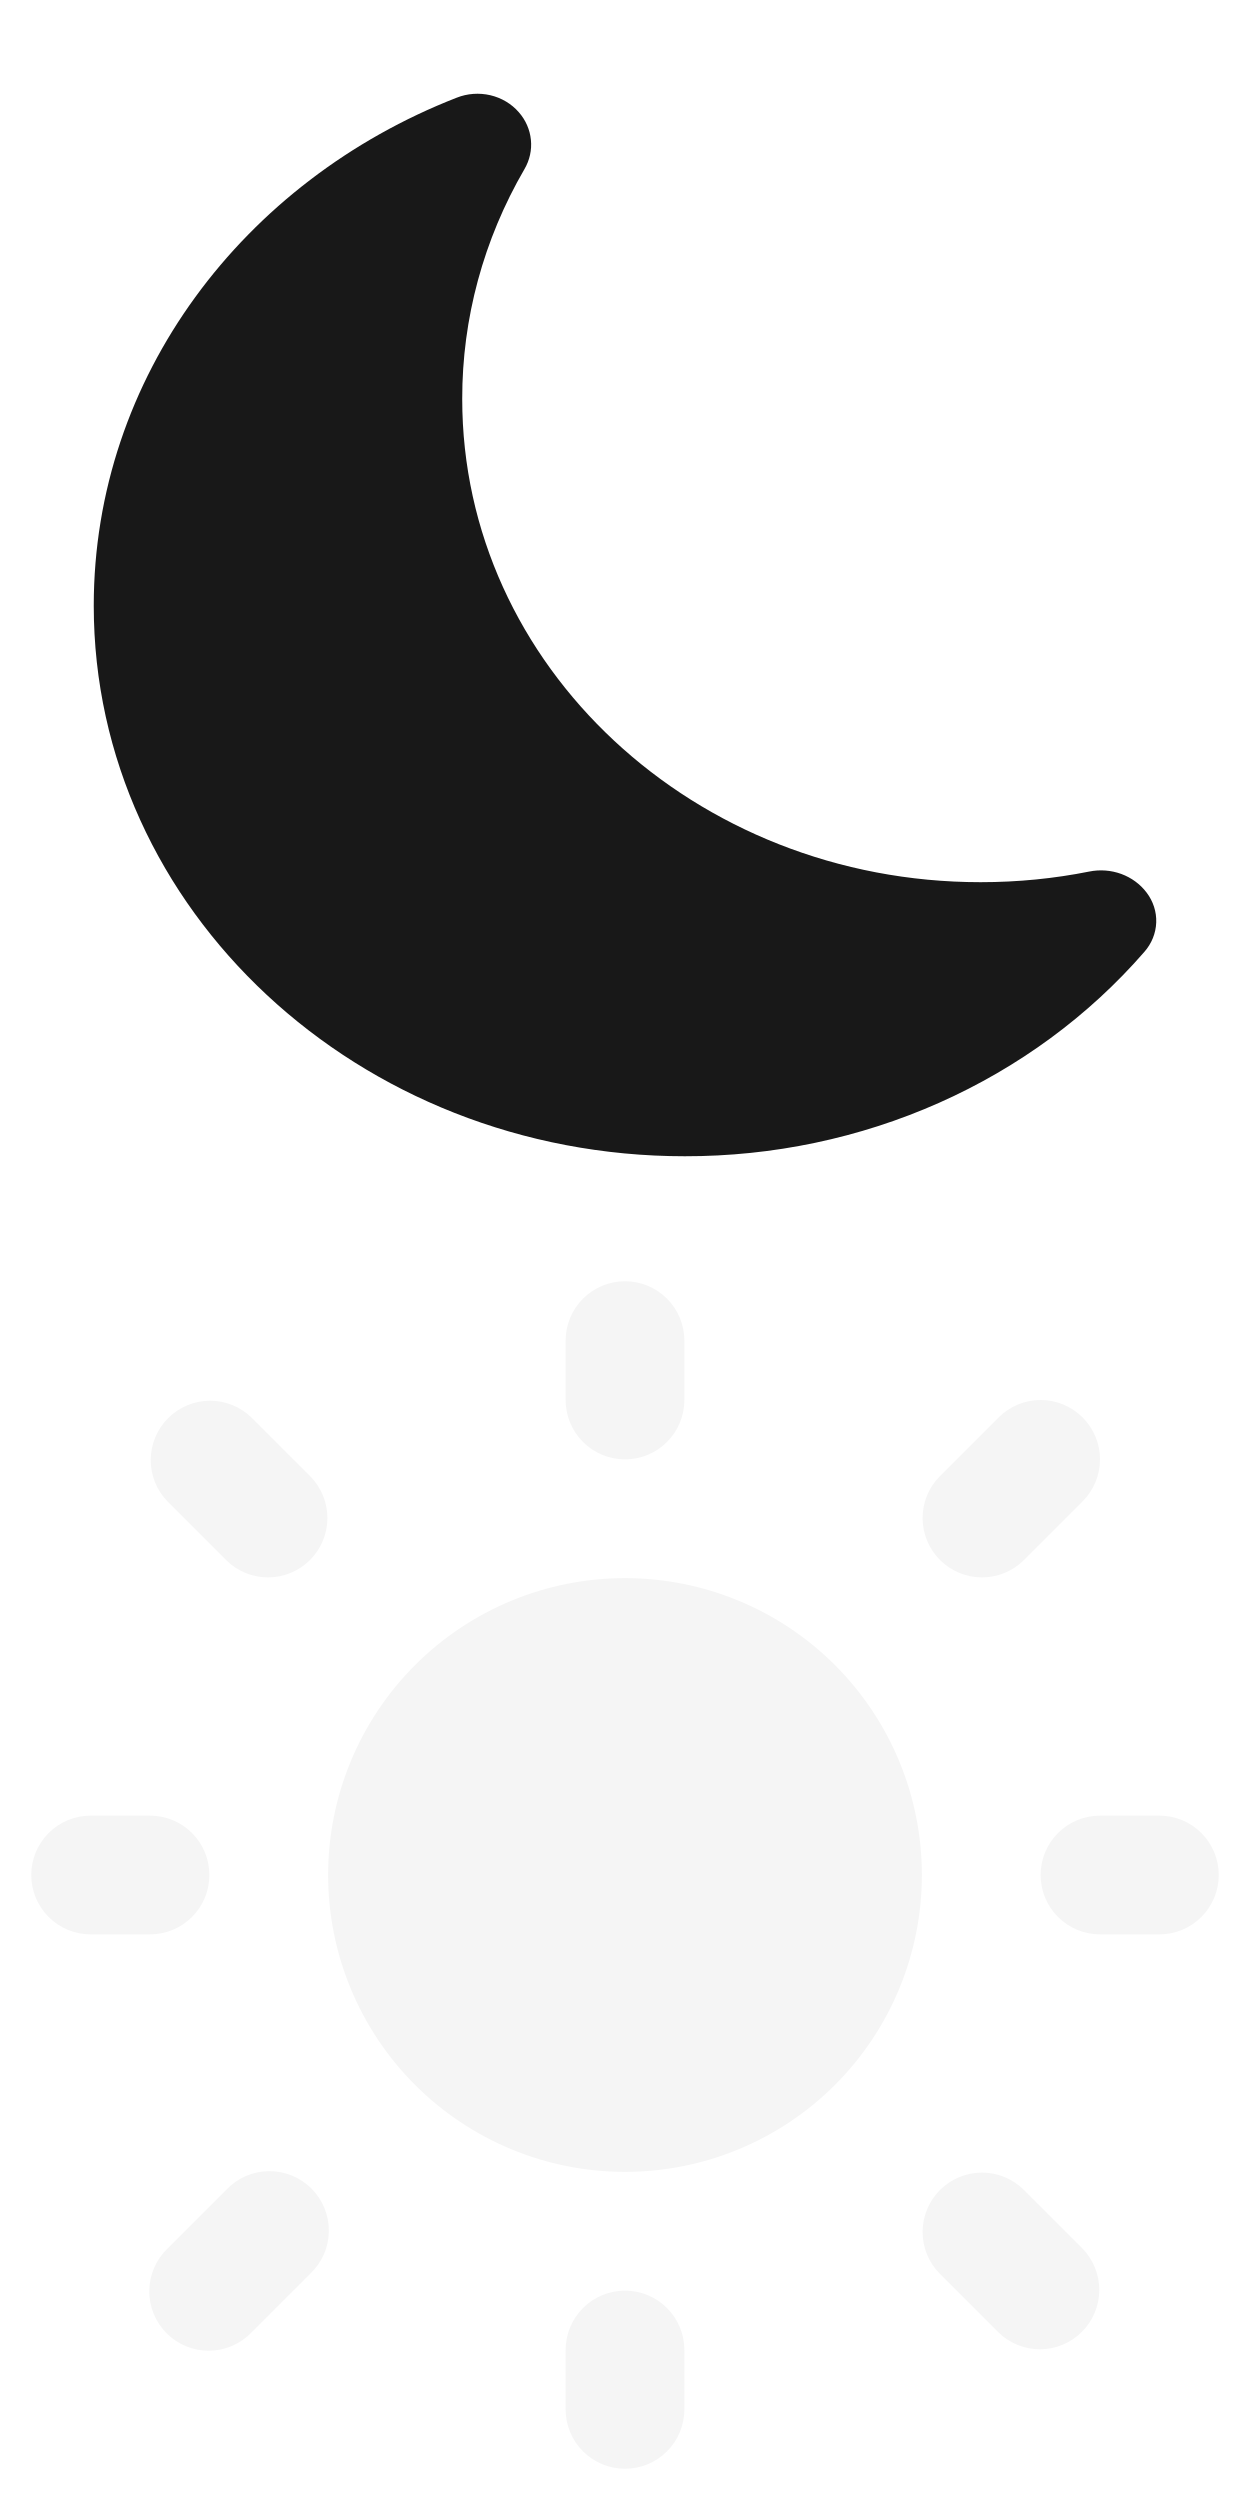
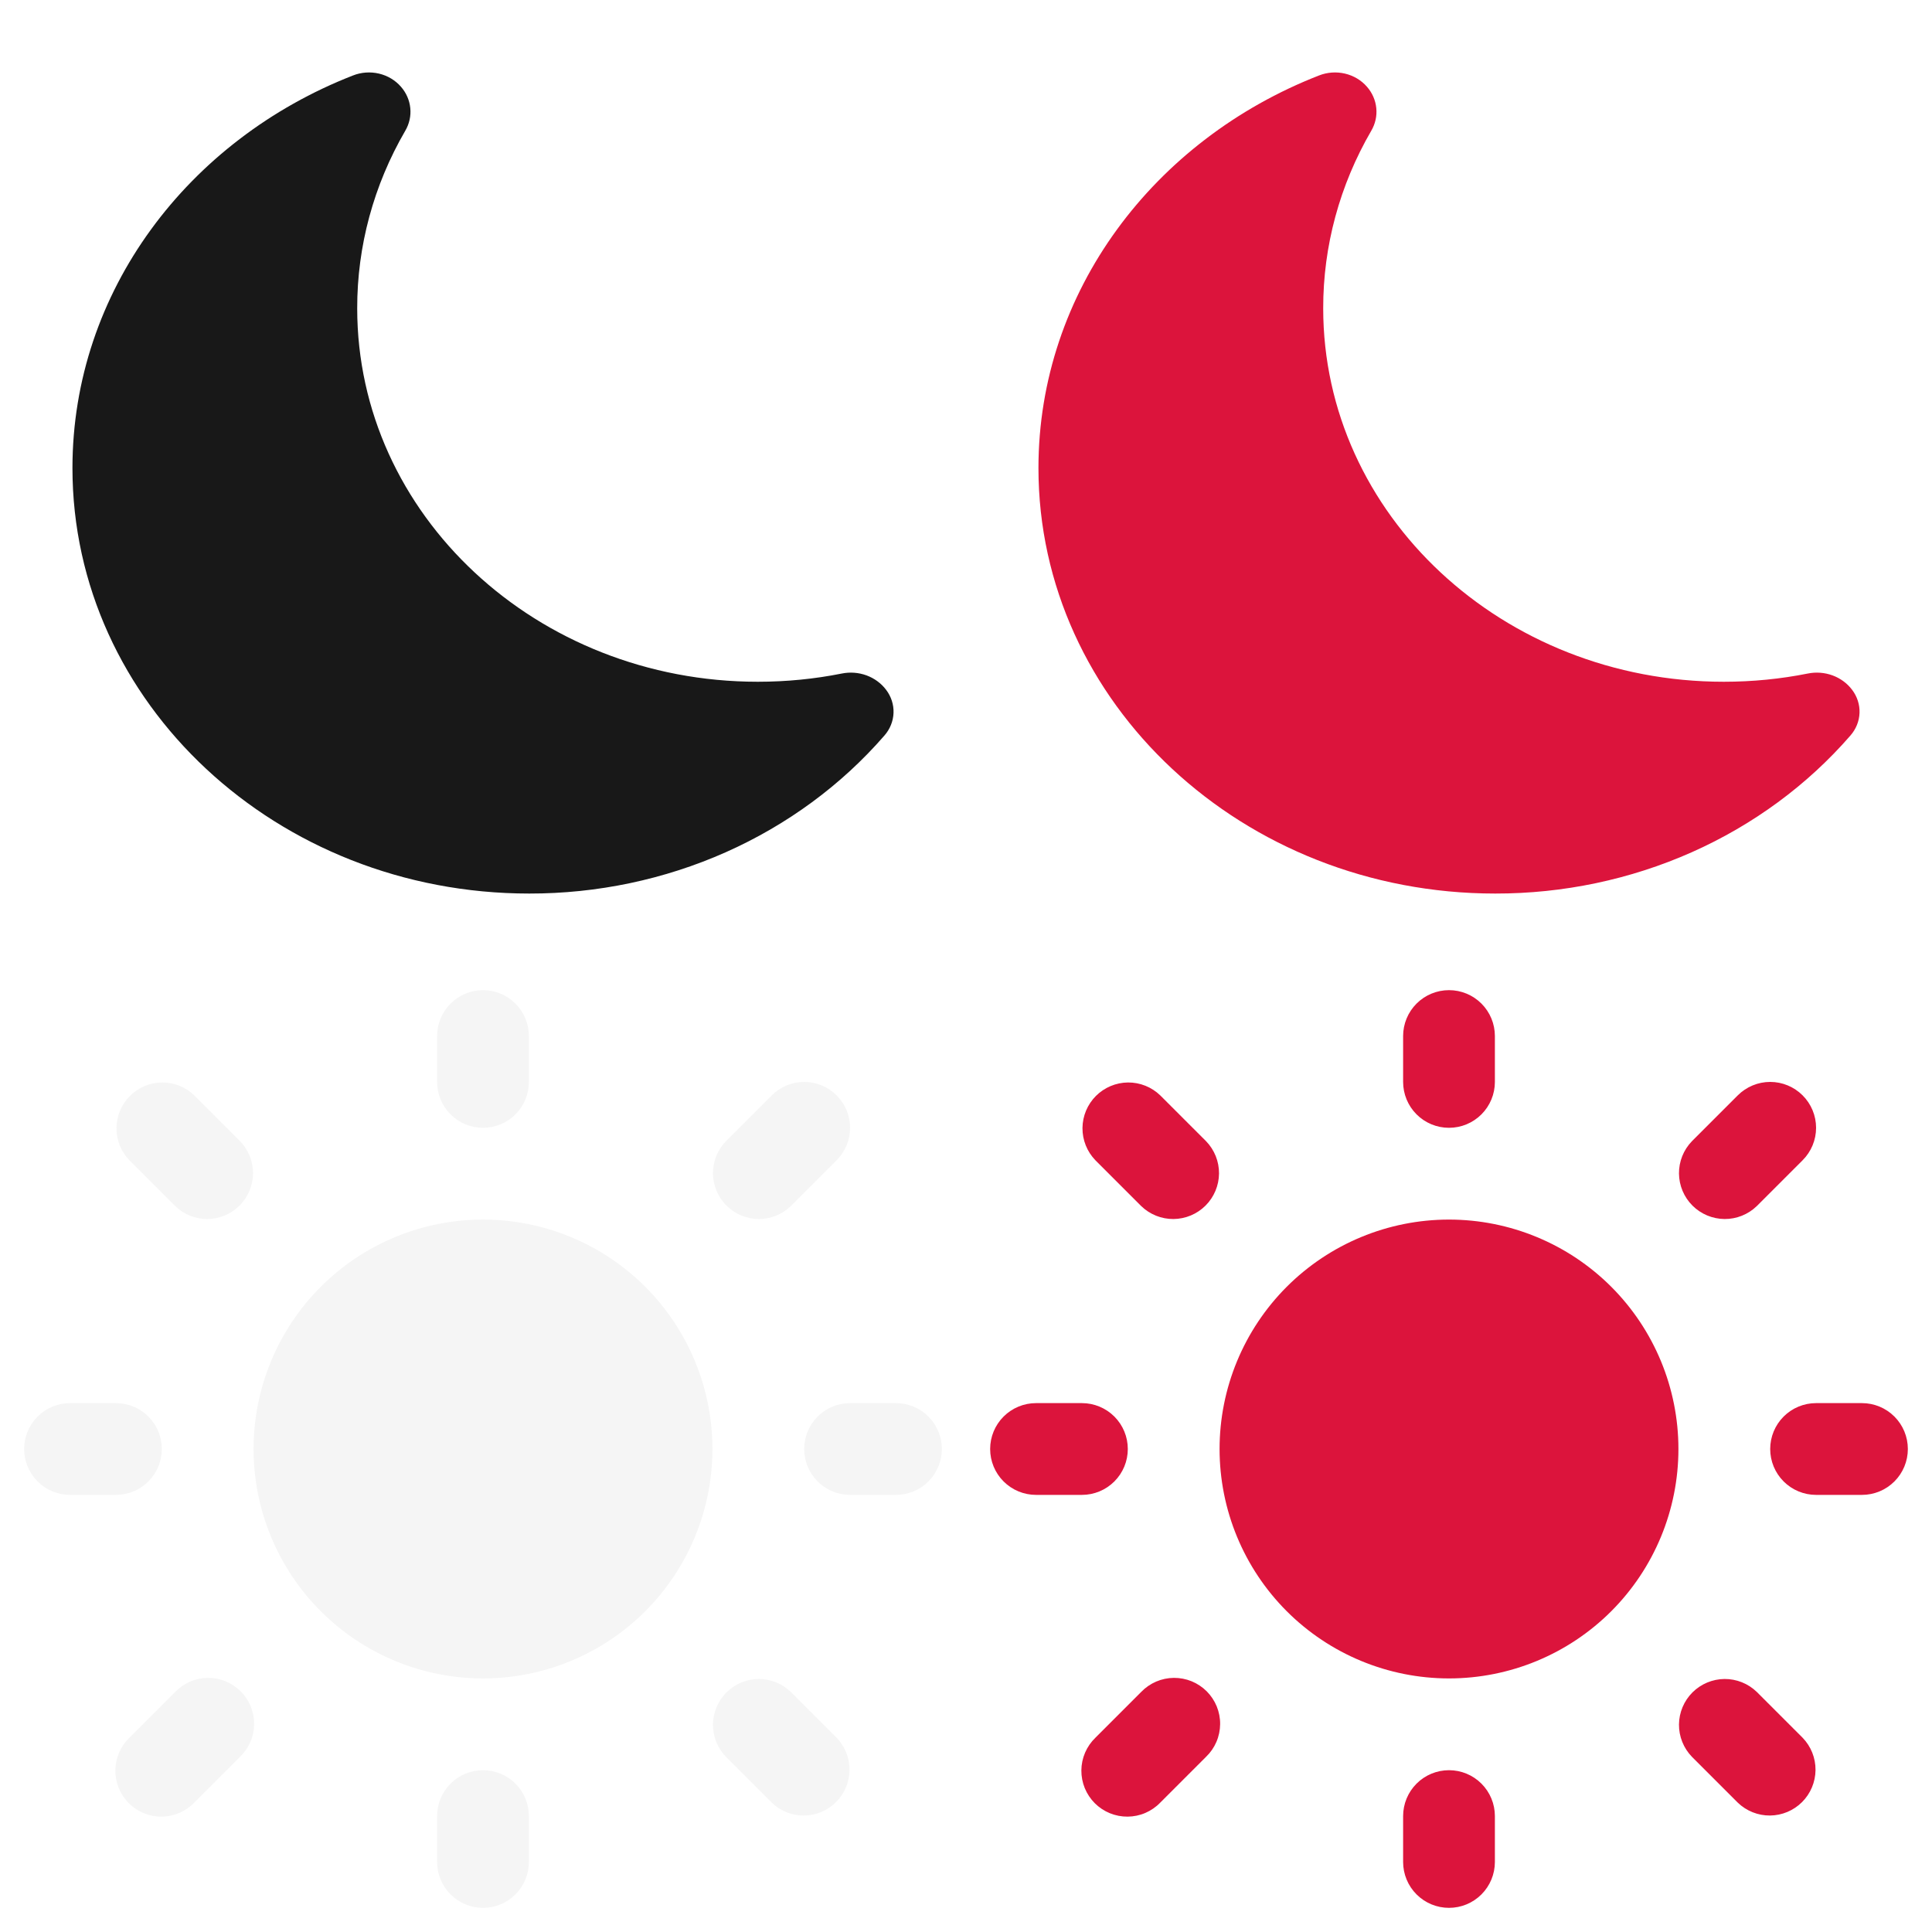
- <svg xmlns="http://www.w3.org/2000/svg" width="40" height="80" viewBox="0 0 40 80" fill="none">
+ <svg xmlns="http://www.w3.org/2000/svg" width="80" height="80" viewBox="0 0 80 80" fill="none">
  <path d="M16.6 3.589C16.822 3.841 16.957 4.15 16.989 4.475C17.022 4.8 16.949 5.127 16.782 5.413C15.471 7.668 14.787 10.197 14.791 12.765C14.791 21.31 22.222 28.23 31.379 28.23C32.574 28.23 33.736 28.113 34.854 27.89C35.197 27.82 35.553 27.847 35.88 27.966C36.206 28.086 36.488 28.293 36.69 28.561C36.903 28.841 37.012 29.178 36.999 29.521C36.986 29.864 36.853 30.194 36.62 30.459C34.842 32.506 32.599 34.156 30.055 35.288C27.511 36.419 24.729 37.004 21.913 37C11.464 37 3 29.107 3 19.383C3 12.064 7.792 5.787 14.615 3.126C14.954 2.991 15.332 2.964 15.69 3.047C16.048 3.131 16.367 3.321 16.6 3.589Z" fill="#181818" />
+   <path d="M56.6 3.589C56.822 3.841 56.957 4.15 56.989 4.475C57.022 4.8 56.949 5.127 56.782 5.413C55.471 7.668 54.787 10.197 54.791 12.765C54.791 21.31 62.222 28.23 71.379 28.23C72.574 28.23 73.737 28.113 74.854 27.89C75.197 27.82 75.553 27.847 75.88 27.966C76.207 28.086 76.488 28.293 76.69 28.561C76.903 28.841 77.012 29.178 76.999 29.521C76.986 29.864 76.853 30.194 76.62 30.459C74.842 32.506 72.599 34.156 70.055 35.288C67.511 36.419 64.729 37.004 61.913 37C51.464 37 43 29.107 43 19.383C43 12.064 47.792 5.787 54.615 3.126C54.955 2.991 55.332 2.964 55.69 3.047C56.048 3.131 56.367 3.321 56.6 3.589Z" fill="#DC143C" />
  <path fill-rule="evenodd" clip-rule="evenodd" d="M21.9 42.9C21.9 42.396 21.7 41.913 21.343 41.556C20.987 41.2 20.504 41 20 41C19.496 41 19.013 41.2 18.657 41.556C18.3 41.913 18.1 42.396 18.1 42.9V44.8C18.1 45.304 18.3 45.787 18.657 46.144C19.013 46.5 19.496 46.7 20 46.7C20.504 46.7 20.987 46.5 21.343 46.144C21.7 45.787 21.9 45.304 21.9 44.8V42.9ZM8.043 45.357C7.685 45.011 7.205 44.819 6.707 44.823C6.209 44.828 5.732 45.028 5.38 45.38C5.028 45.732 4.828 46.209 4.823 46.707C4.819 47.205 5.011 47.685 5.357 48.043L7.257 49.943C7.615 50.289 8.095 50.481 8.593 50.477C9.091 50.472 9.568 50.272 9.92 49.92C10.272 49.568 10.472 49.091 10.477 48.593C10.481 48.095 10.289 47.615 9.943 47.257L8.043 45.357ZM34.643 45.357C34.287 45.001 33.804 44.8 33.3 44.8C32.796 44.8 32.313 45.001 31.957 45.357L30.057 47.257C29.711 47.615 29.519 48.095 29.523 48.593C29.528 49.091 29.728 49.568 30.08 49.92C30.432 50.272 30.909 50.472 31.407 50.477C31.905 50.481 32.385 50.289 32.743 49.943L34.643 48.043C34.999 47.687 35.2 47.204 35.2 46.7C35.2 46.196 34.999 45.713 34.643 45.357ZM20 50.5C17.48 50.5 15.064 51.501 13.283 53.282C11.501 55.064 10.5 57.48 10.5 60C10.5 62.52 11.501 64.936 13.283 66.718C15.064 68.499 17.48 69.5 20 69.5C22.52 69.5 24.936 68.499 26.718 66.718C28.499 64.936 29.5 62.52 29.5 60C29.5 57.48 28.499 55.064 26.718 53.282C24.936 51.501 22.52 50.5 20 50.5ZM2.9 58.1C2.396 58.1 1.913 58.3 1.556 58.657C1.2 59.013 1 59.496 1 60C1 60.504 1.2 60.987 1.556 61.343C1.913 61.7 2.396 61.9 2.9 61.9H4.8C5.304 61.9 5.787 61.7 6.144 61.343C6.5 60.987 6.7 60.504 6.7 60C6.7 59.496 6.5 59.013 6.144 58.657C5.787 58.3 5.304 58.1 4.8 58.1H2.9ZM35.2 58.1C34.696 58.1 34.213 58.3 33.856 58.657C33.5 59.013 33.3 59.496 33.3 60C33.3 60.504 33.5 60.987 33.856 61.343C34.213 61.7 34.696 61.9 35.2 61.9H37.1C37.604 61.9 38.087 61.7 38.444 61.343C38.8 60.987 39 60.504 39 60C39 59.496 38.8 59.013 38.444 58.657C38.087 58.3 37.604 58.1 37.1 58.1H35.2ZM9.943 72.743C10.125 72.568 10.27 72.358 10.369 72.127C10.469 71.895 10.521 71.645 10.523 71.393C10.525 71.141 10.477 70.891 10.382 70.657C10.286 70.424 10.145 70.212 9.967 70.033C9.789 69.855 9.576 69.714 9.343 69.618C9.109 69.523 8.859 69.475 8.607 69.477C8.355 69.479 8.105 69.531 7.873 69.631C7.642 69.731 7.432 69.875 7.257 70.057L5.357 71.957C5.175 72.132 5.03 72.342 4.931 72.573C4.831 72.805 4.779 73.055 4.777 73.307C4.774 73.559 4.823 73.809 4.918 74.043C5.014 74.276 5.155 74.489 5.333 74.667C5.511 74.845 5.724 74.986 5.957 75.082C6.191 75.177 6.441 75.225 6.693 75.223C6.945 75.221 7.195 75.169 7.427 75.069C7.658 74.969 7.868 74.825 8.043 74.643L9.943 72.743ZM32.743 70.057C32.385 69.711 31.905 69.519 31.407 69.523C30.909 69.528 30.432 69.728 30.08 70.08C29.728 70.432 29.528 70.909 29.523 71.407C29.519 71.905 29.711 72.385 30.057 72.743L31.957 74.643C32.315 74.989 32.795 75.181 33.293 75.177C33.791 75.172 34.268 74.972 34.62 74.62C34.972 74.268 35.172 73.791 35.177 73.293C35.181 72.795 34.989 72.315 34.643 71.957L32.743 70.057ZM21.9 75.2C21.9 74.696 21.7 74.213 21.343 73.856C20.987 73.5 20.504 73.3 20 73.3C19.496 73.3 19.013 73.5 18.657 73.856C18.3 74.213 18.1 74.696 18.1 75.2V77.1C18.1 77.604 18.3 78.087 18.657 78.444C19.013 78.8 19.496 79 20 79C20.504 79 20.987 78.8 21.343 78.444C21.7 78.087 21.9 77.604 21.9 77.1V75.2Z" fill="#F5F5F5" />
+   <path fill-rule="evenodd" clip-rule="evenodd" d="M61.9 42.9C61.9 42.396 61.7 41.913 61.343 41.556C60.987 41.2 60.504 41 60 41C59.496 41 59.013 41.2 58.657 41.556C58.3 41.913 58.1 42.396 58.1 42.9V44.8C58.1 45.304 58.3 45.787 58.657 46.144C59.013 46.5 59.496 46.7 60 46.7C60.504 46.7 60.987 46.5 61.343 46.144C61.7 45.787 61.9 45.304 61.9 44.8V42.9ZM48.043 45.357C47.685 45.011 47.205 44.819 46.707 44.823C46.209 44.828 45.732 45.028 45.38 45.38C45.028 45.732 44.828 46.209 44.823 46.707C44.819 47.205 45.011 47.685 45.357 48.043L47.257 49.943C47.615 50.289 48.095 50.481 48.593 50.477C49.091 50.472 49.568 50.272 49.92 49.92C50.272 49.568 50.472 49.091 50.477 48.593C50.481 48.095 50.289 47.615 49.943 47.257L48.043 45.357ZM74.643 45.357C74.287 45.001 73.804 44.8 73.3 44.8C72.796 44.8 72.313 45.001 71.957 45.357L70.057 47.257C69.711 47.615 69.519 48.095 69.523 48.593C69.528 49.091 69.728 49.568 70.08 49.92C70.432 50.272 70.909 50.472 71.407 50.477C71.905 50.481 72.385 50.289 72.743 49.943L74.643 48.043C74.999 47.687 75.2 47.204 75.2 46.7C75.2 46.196 74.999 45.713 74.643 45.357ZM60 50.5C57.48 50.5 55.064 51.501 53.282 53.282C51.501 55.064 50.5 57.48 50.5 60C50.5 62.52 51.501 64.936 53.282 66.718C55.064 68.499 57.48 69.5 60 69.5C62.52 69.5 64.936 68.499 66.718 66.718C68.499 64.936 69.5 62.52 69.5 60C69.5 57.48 68.499 55.064 66.718 53.282C64.936 51.501 62.52 50.5 60 50.5ZM42.9 58.1C42.396 58.1 41.913 58.3 41.556 58.657C41.2 59.013 41 59.496 41 60C41 60.504 41.2 60.987 41.556 61.343C41.913 61.7 42.396 61.9 42.9 61.9H44.8C45.304 61.9 45.787 61.7 46.144 61.343C46.5 60.987 46.7 60.504 46.7 60C46.7 59.496 46.5 59.013 46.144 58.657C45.787 58.3 45.304 58.1 44.8 58.1H42.9ZM75.2 58.1C74.696 58.1 74.213 58.3 73.856 58.657C73.5 59.013 73.3 59.496 73.3 60C73.3 60.504 73.5 60.987 73.856 61.343C74.213 61.7 74.696 61.9 75.2 61.9H77.1C77.604 61.9 78.087 61.7 78.444 61.343C78.8 60.987 79 60.504 79 60C79 59.496 78.8 59.013 78.444 58.657C78.087 58.3 77.604 58.1 77.1 58.1H75.2ZM49.943 72.743C50.125 72.568 50.27 72.358 50.369 72.127C50.469 71.895 50.521 71.645 50.523 71.393C50.526 71.141 50.477 70.891 50.382 70.657C50.286 70.424 50.145 70.212 49.967 70.033C49.788 69.855 49.576 69.714 49.343 69.618C49.109 69.523 48.859 69.475 48.607 69.477C48.355 69.479 48.105 69.531 47.873 69.631C47.642 69.731 47.432 69.875 47.257 70.057L45.357 71.957C45.175 72.132 45.031 72.342 44.931 72.573C44.831 72.805 44.779 73.055 44.777 73.307C44.775 73.559 44.823 73.809 44.918 74.043C45.014 74.276 45.155 74.489 45.333 74.667C45.511 74.845 45.724 74.986 45.957 75.082C46.191 75.177 46.441 75.225 46.693 75.223C46.945 75.221 47.195 75.169 47.427 75.069C47.658 74.969 47.868 74.825 48.043 74.643L49.943 72.743ZM72.743 70.057C72.385 69.711 71.905 69.519 71.407 69.523C70.909 69.528 70.432 69.728 70.08 70.08C69.728 70.432 69.528 70.909 69.523 71.407C69.519 71.905 69.711 72.385 70.057 72.743L71.957 74.643C72.315 74.989 72.795 75.181 73.293 75.177C73.791 75.172 74.268 74.972 74.62 74.62C74.972 74.268 75.172 73.791 75.177 73.293C75.181 72.795 74.989 72.315 74.643 71.957L72.743 70.057ZM61.9 75.2C61.9 74.696 61.7 74.213 61.343 73.856C60.987 73.5 60.504 73.3 60 73.3C59.496 73.3 59.013 73.5 58.657 73.856C58.3 74.213 58.1 74.696 58.1 75.2V77.1C58.1 77.604 58.3 78.087 58.657 78.444C59.013 78.8 59.496 79 60 79C60.504 79 60.987 78.8 61.343 78.444C61.7 78.087 61.9 77.604 61.9 77.1V75.2Z" fill="#DC143C" />
</svg>
